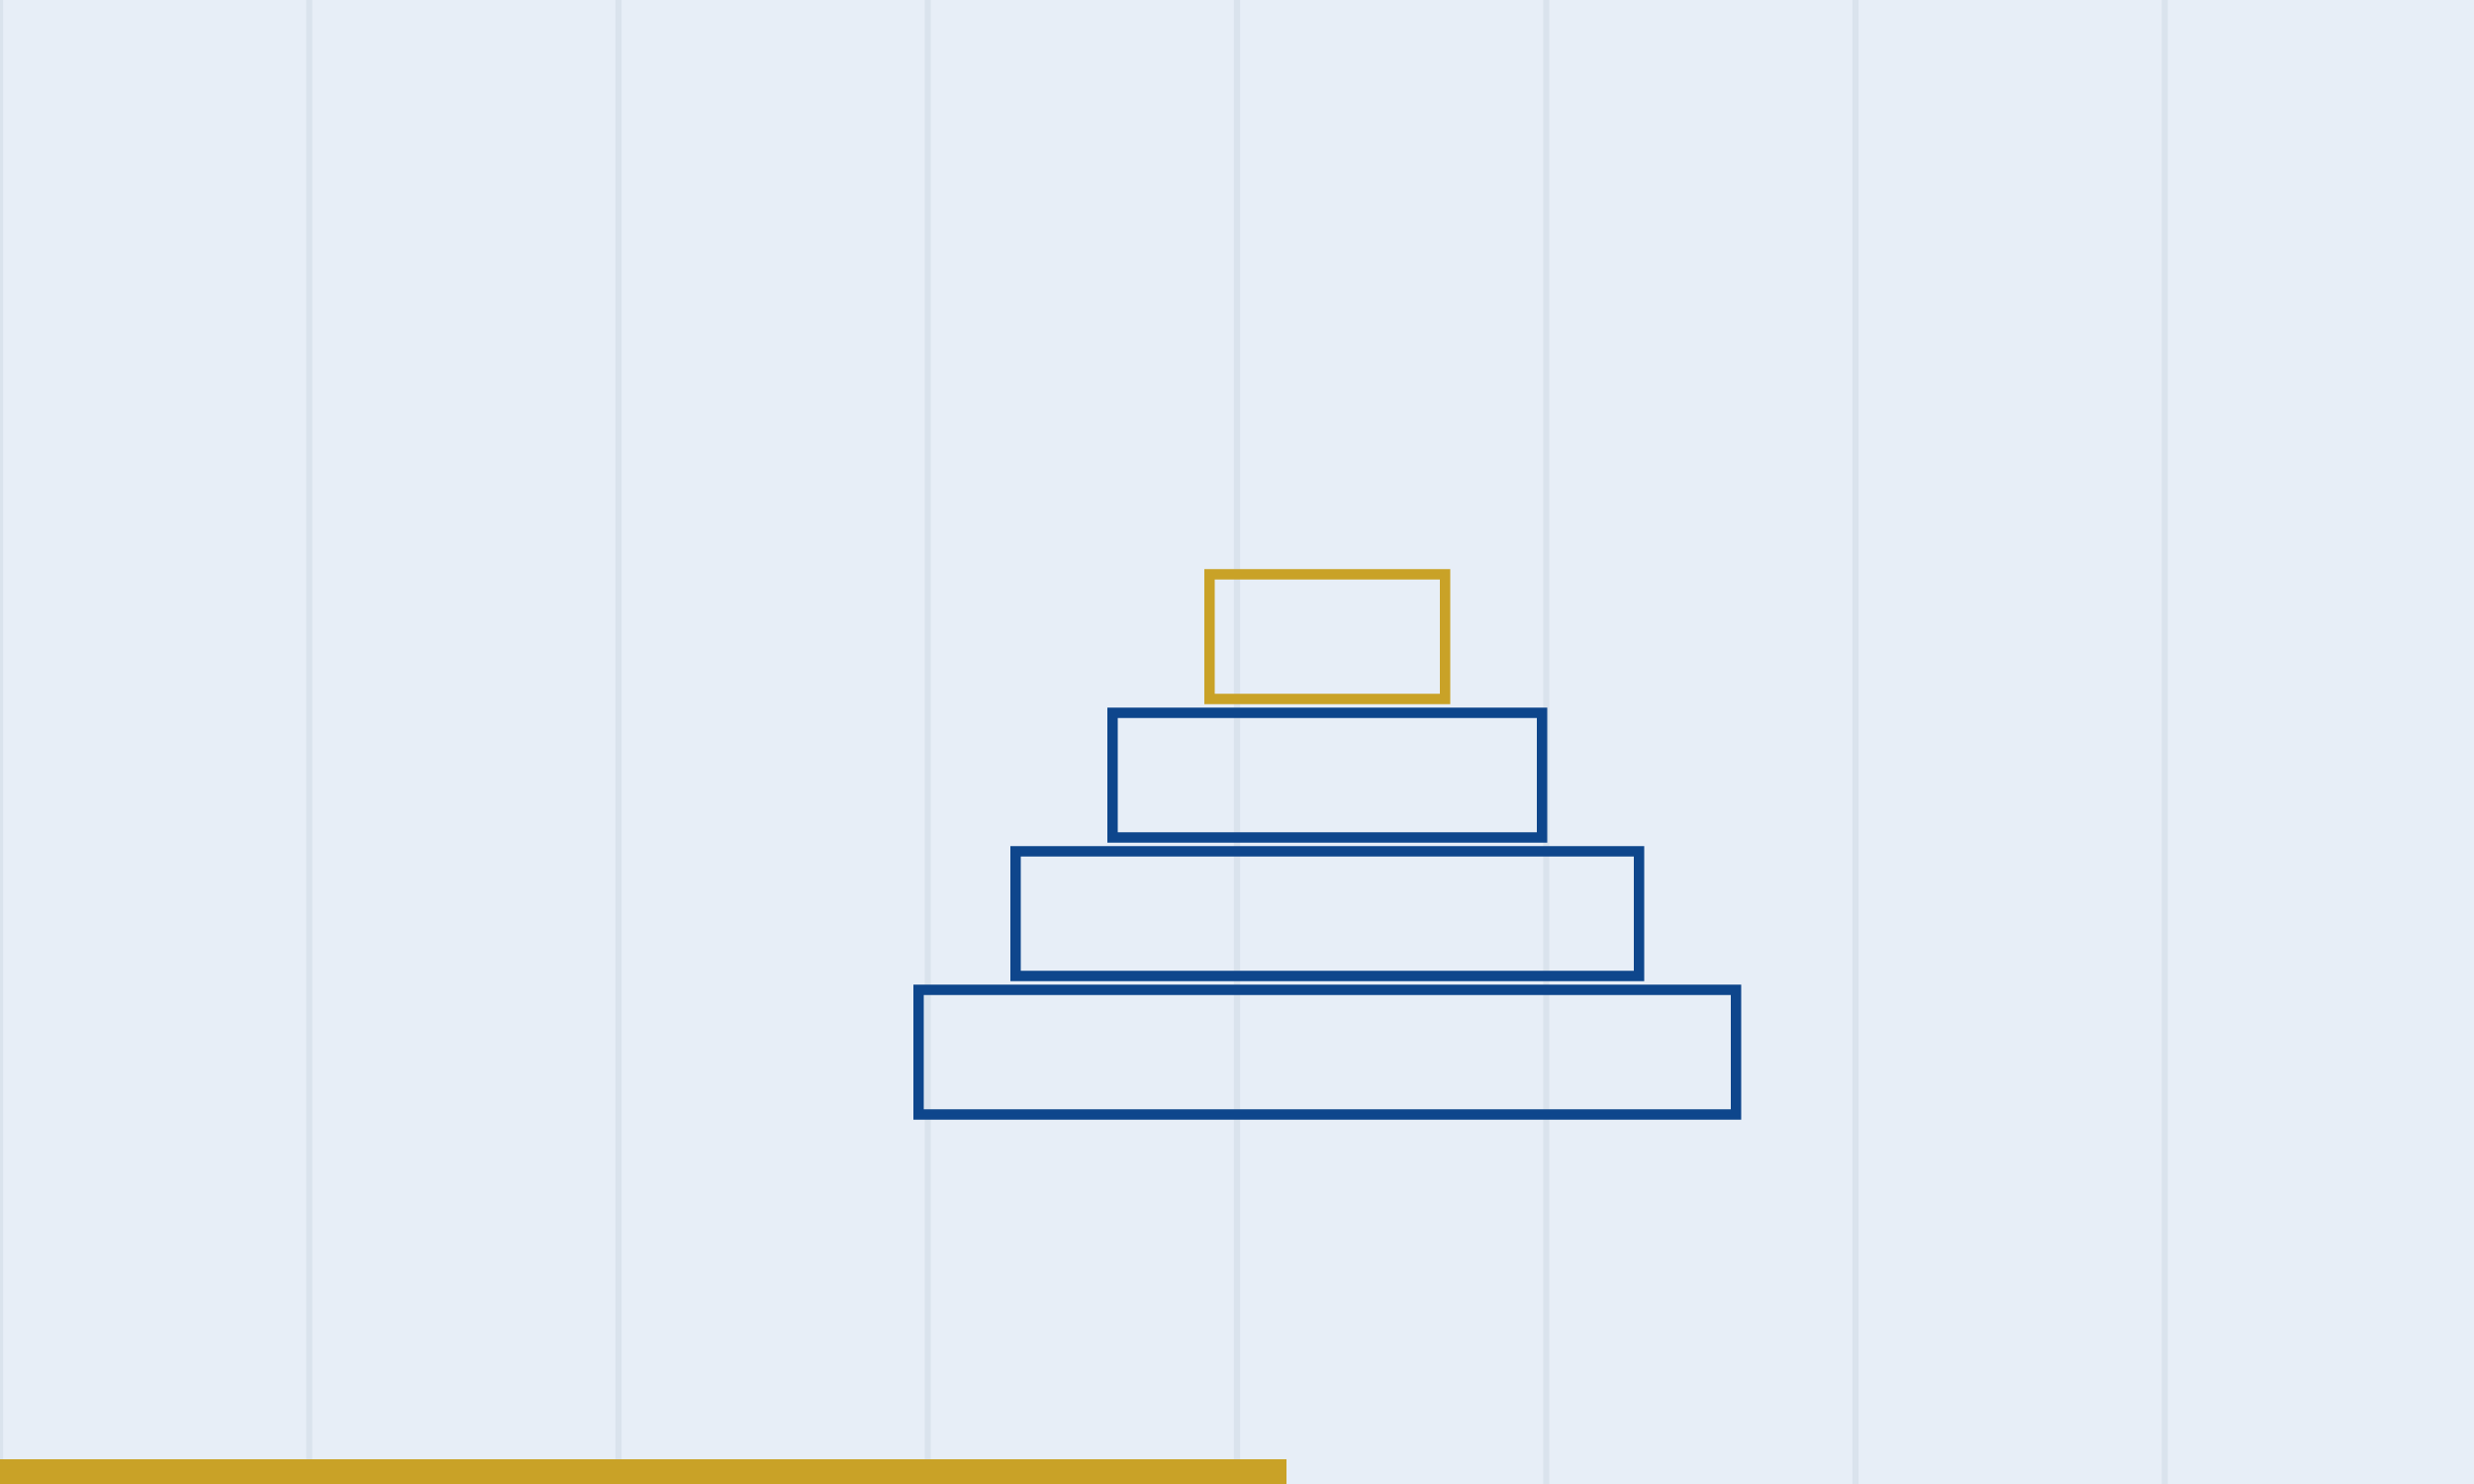
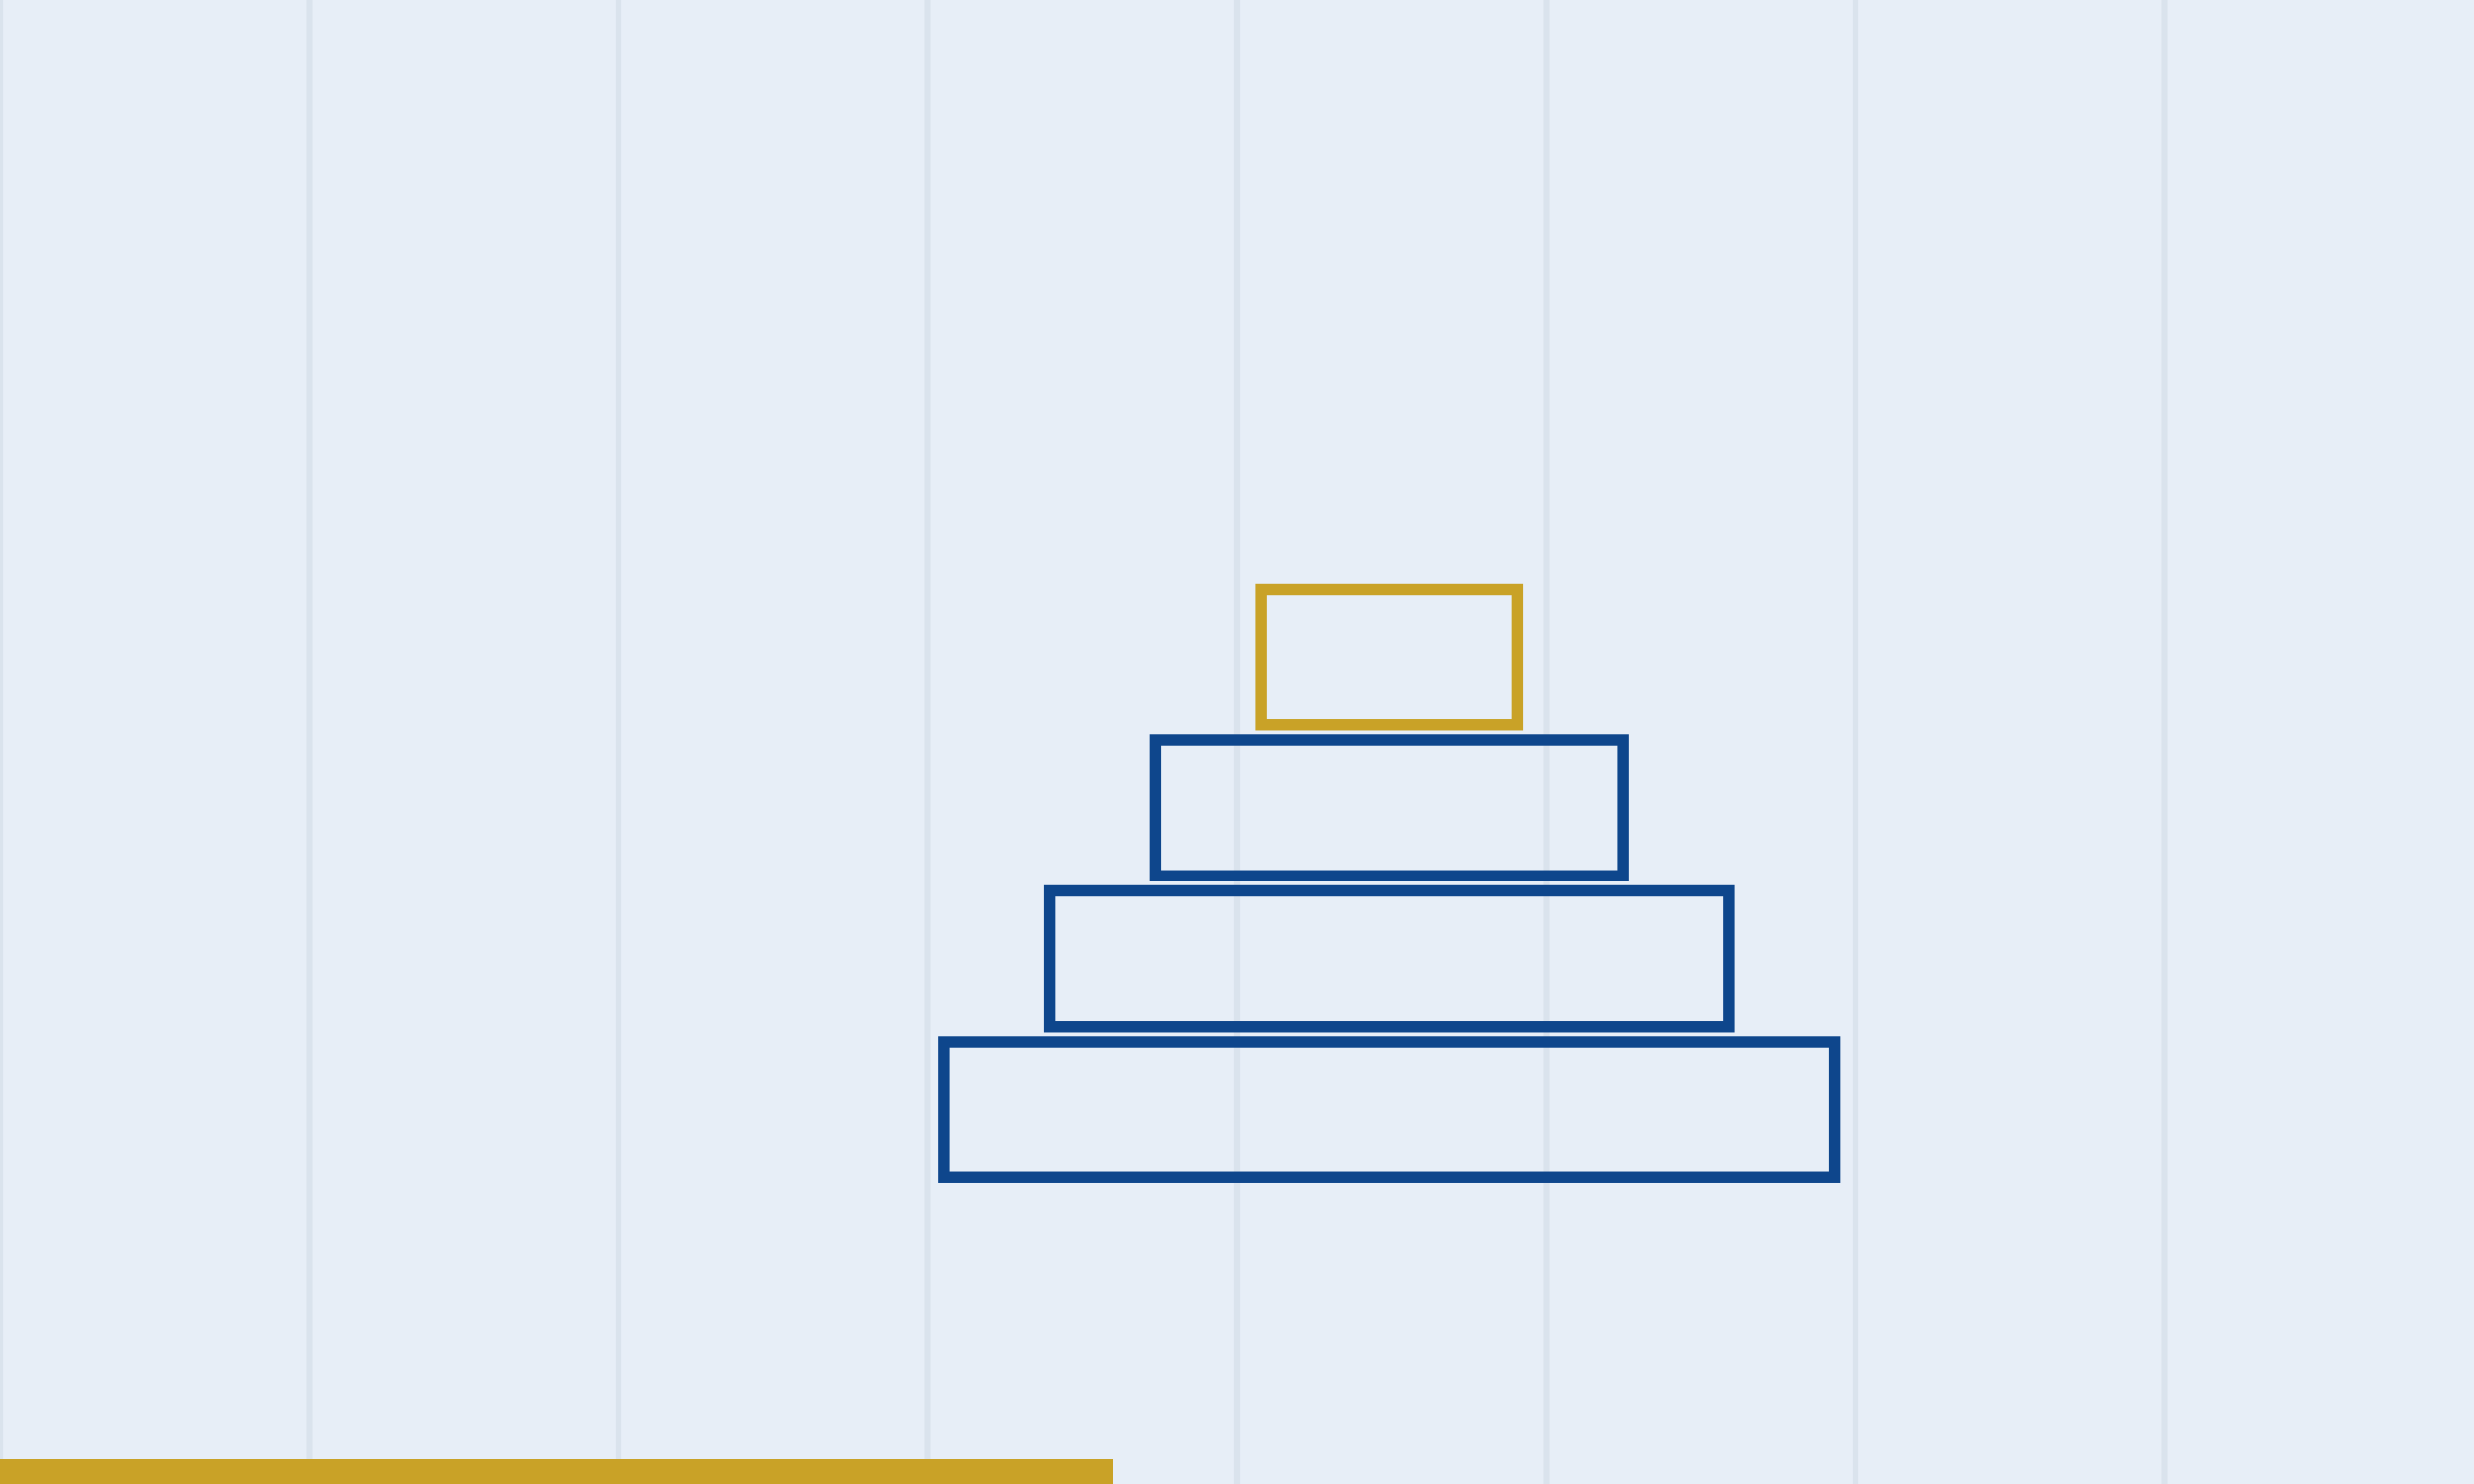
<svg xmlns="http://www.w3.org/2000/svg" viewBox="0 0 400 240" width="400" height="240" role="img" aria-hidden="true">
  <rect width="400" height="240" fill="#e7eef7" />
  <line x1="0" y1="0" x2="0" y2="240" stroke="#14315b" stroke-width="1" opacity=".06" />
  <line x1="50" y1="0" x2="50" y2="240" stroke="#14315b" stroke-width="1" opacity=".06" />
  <line x1="100" y1="0" x2="100" y2="240" stroke="#14315b" stroke-width="1" opacity=".06" />
  <line x1="150" y1="0" x2="150" y2="240" stroke="#14315b" stroke-width="1" opacity=".06" />
  <line x1="200" y1="0" x2="200" y2="240" stroke="#14315b" stroke-width="1" opacity=".06" />
  <line x1="250" y1="0" x2="250" y2="240" stroke="#14315b" stroke-width="1" opacity=".06" />
  <line x1="300" y1="0" x2="300" y2="240" stroke="#14315b" stroke-width="1" opacity=".06" />
  <line x1="350" y1="0" x2="350" y2="240" stroke="#14315b" stroke-width="1" opacity=".06" />
-   <g transform="translate(125 66) scale(1.12)">
+   <g transform="translate(127 66) scale(-1.22 1.22) translate(-160 0)">
    <rect x="63" y="24" width="34" height="18" fill="none" stroke="#C9A227" stroke-width="1.5" />
    <rect x="49" y="44" width="62" height="18" fill="none" stroke="#0E468C" stroke-width="1.5" />
    <rect x="35" y="64" width="90" height="18" fill="none" stroke="#0E468C" stroke-width="1.5" />
    <rect x="21" y="84" width="118" height="18" fill="none" stroke="#0E468C" stroke-width="1.5" />
  </g>
-   <rect x="0" y="236" width="208" height="4" fill="#C9A227" />
+   <rect x="0" y="236" width="180" height="4" fill="#C9A227" />
</svg>
